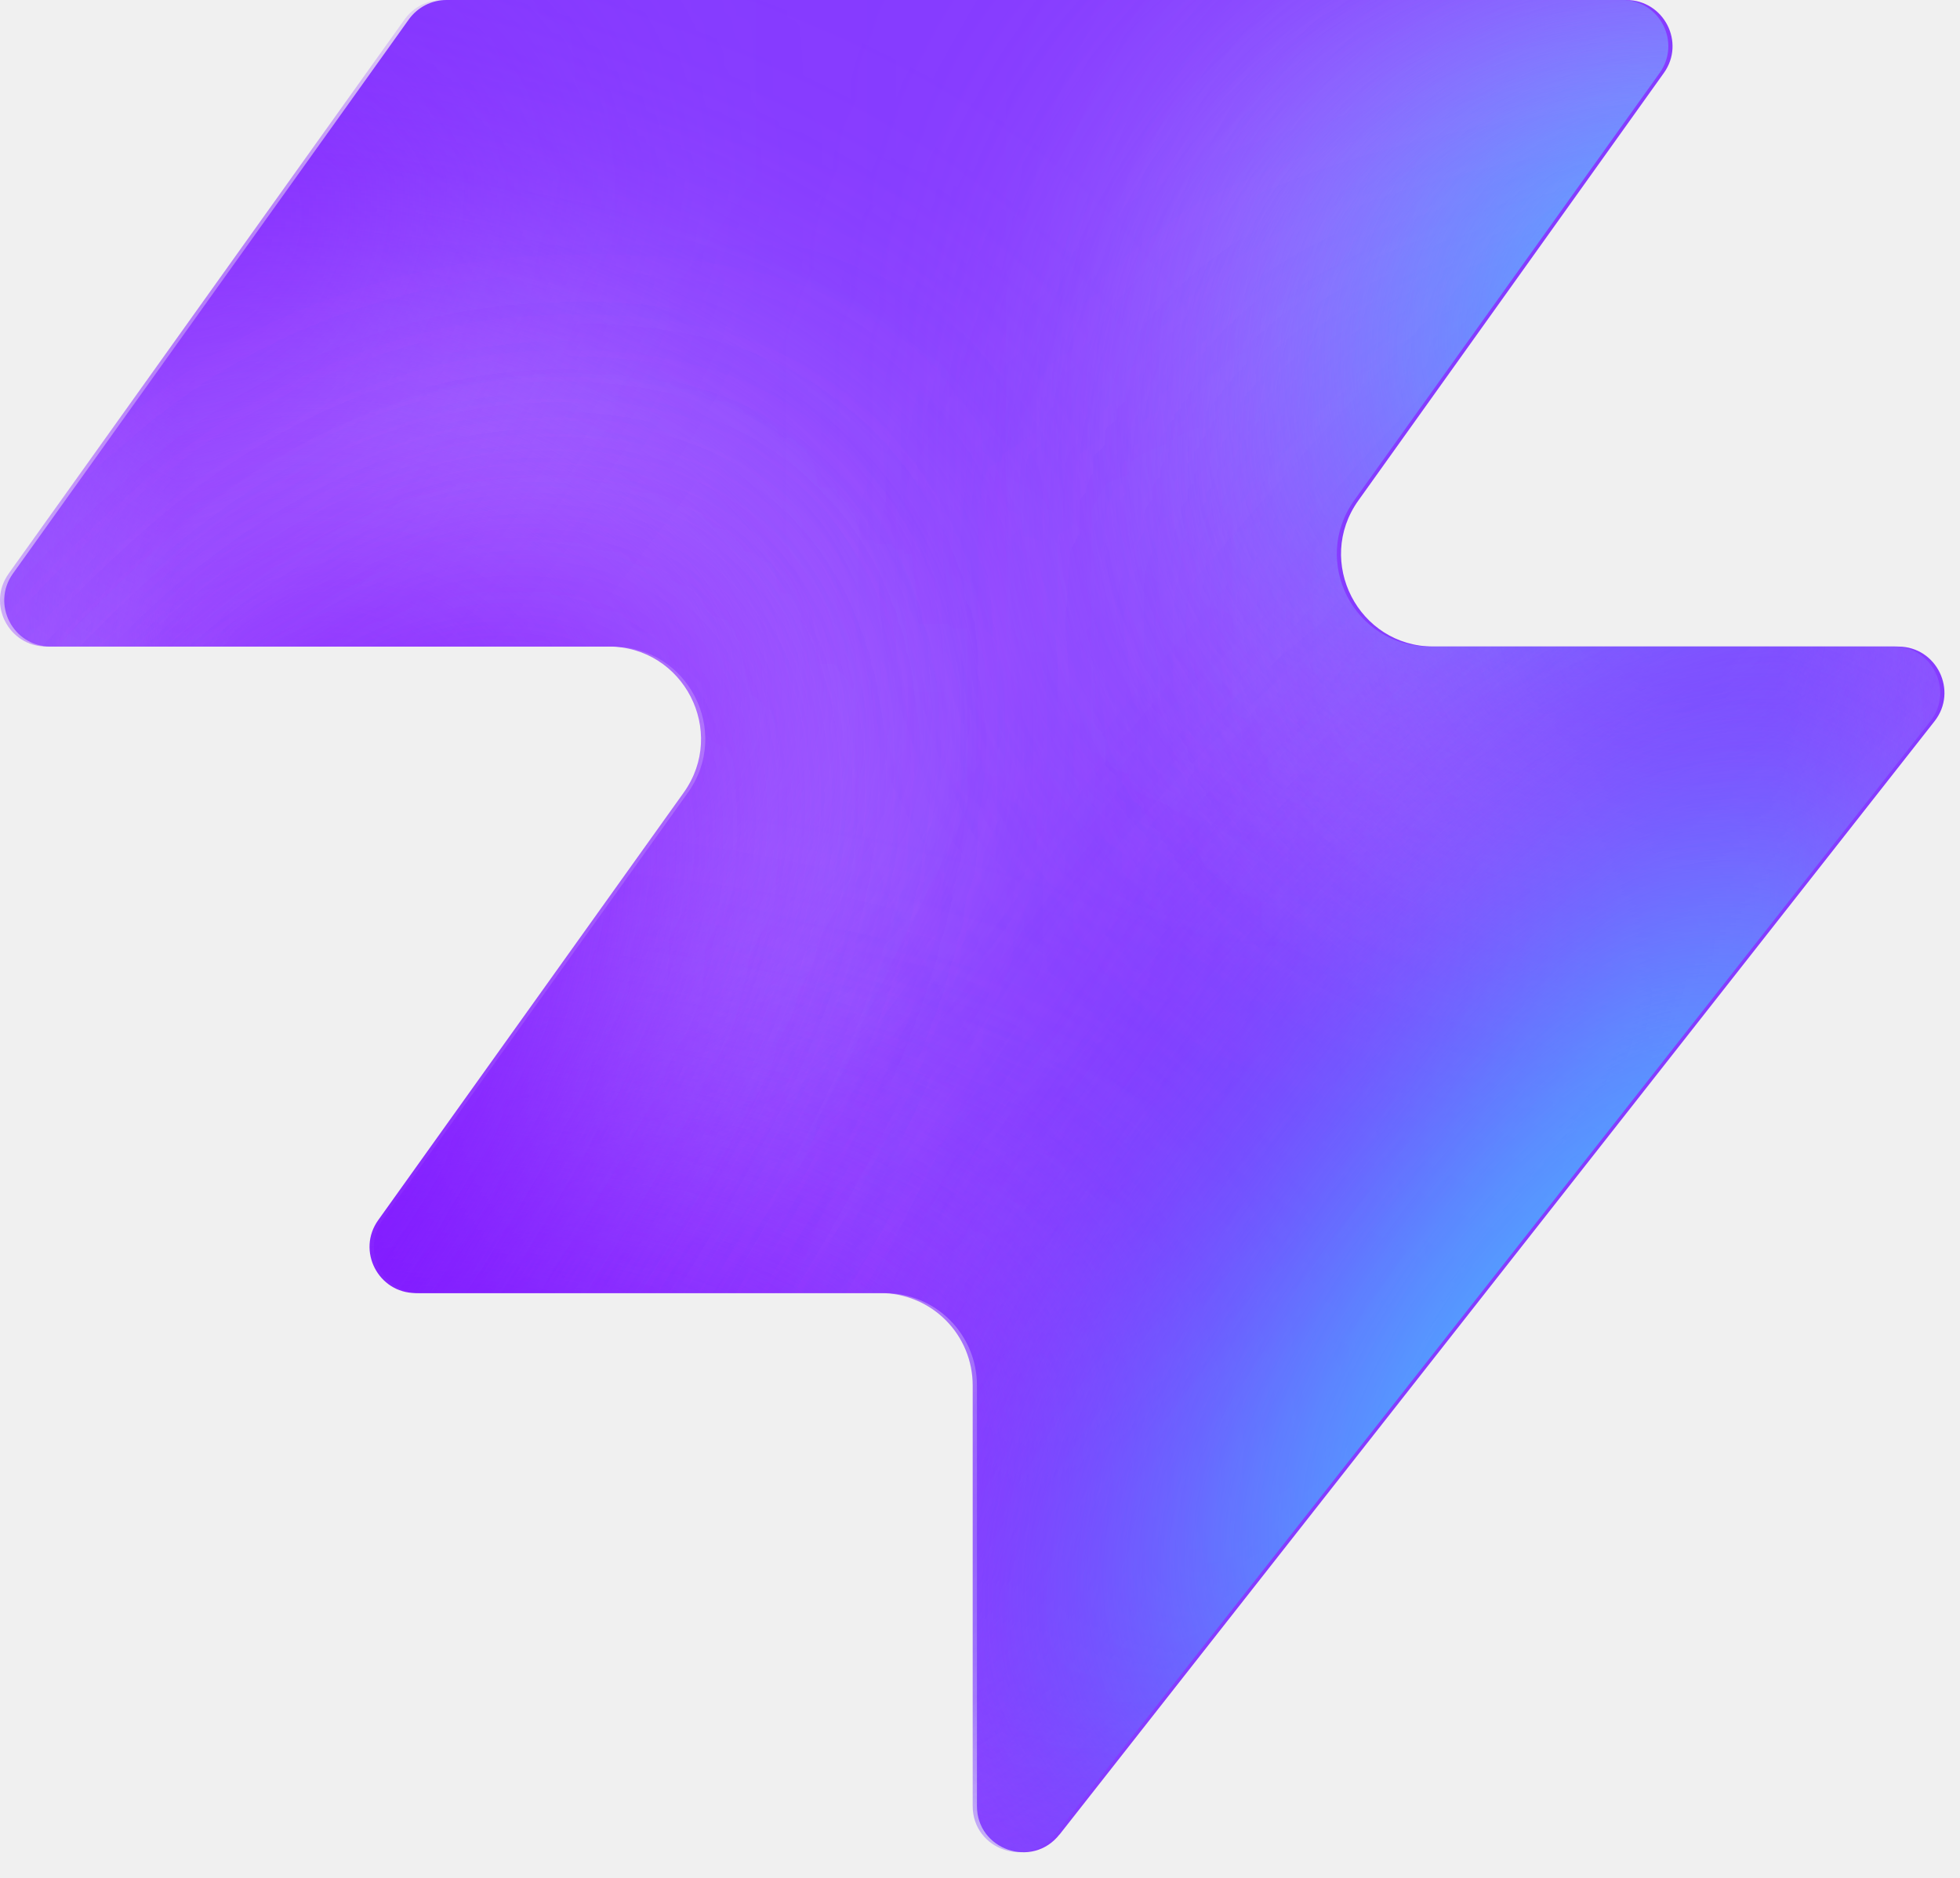
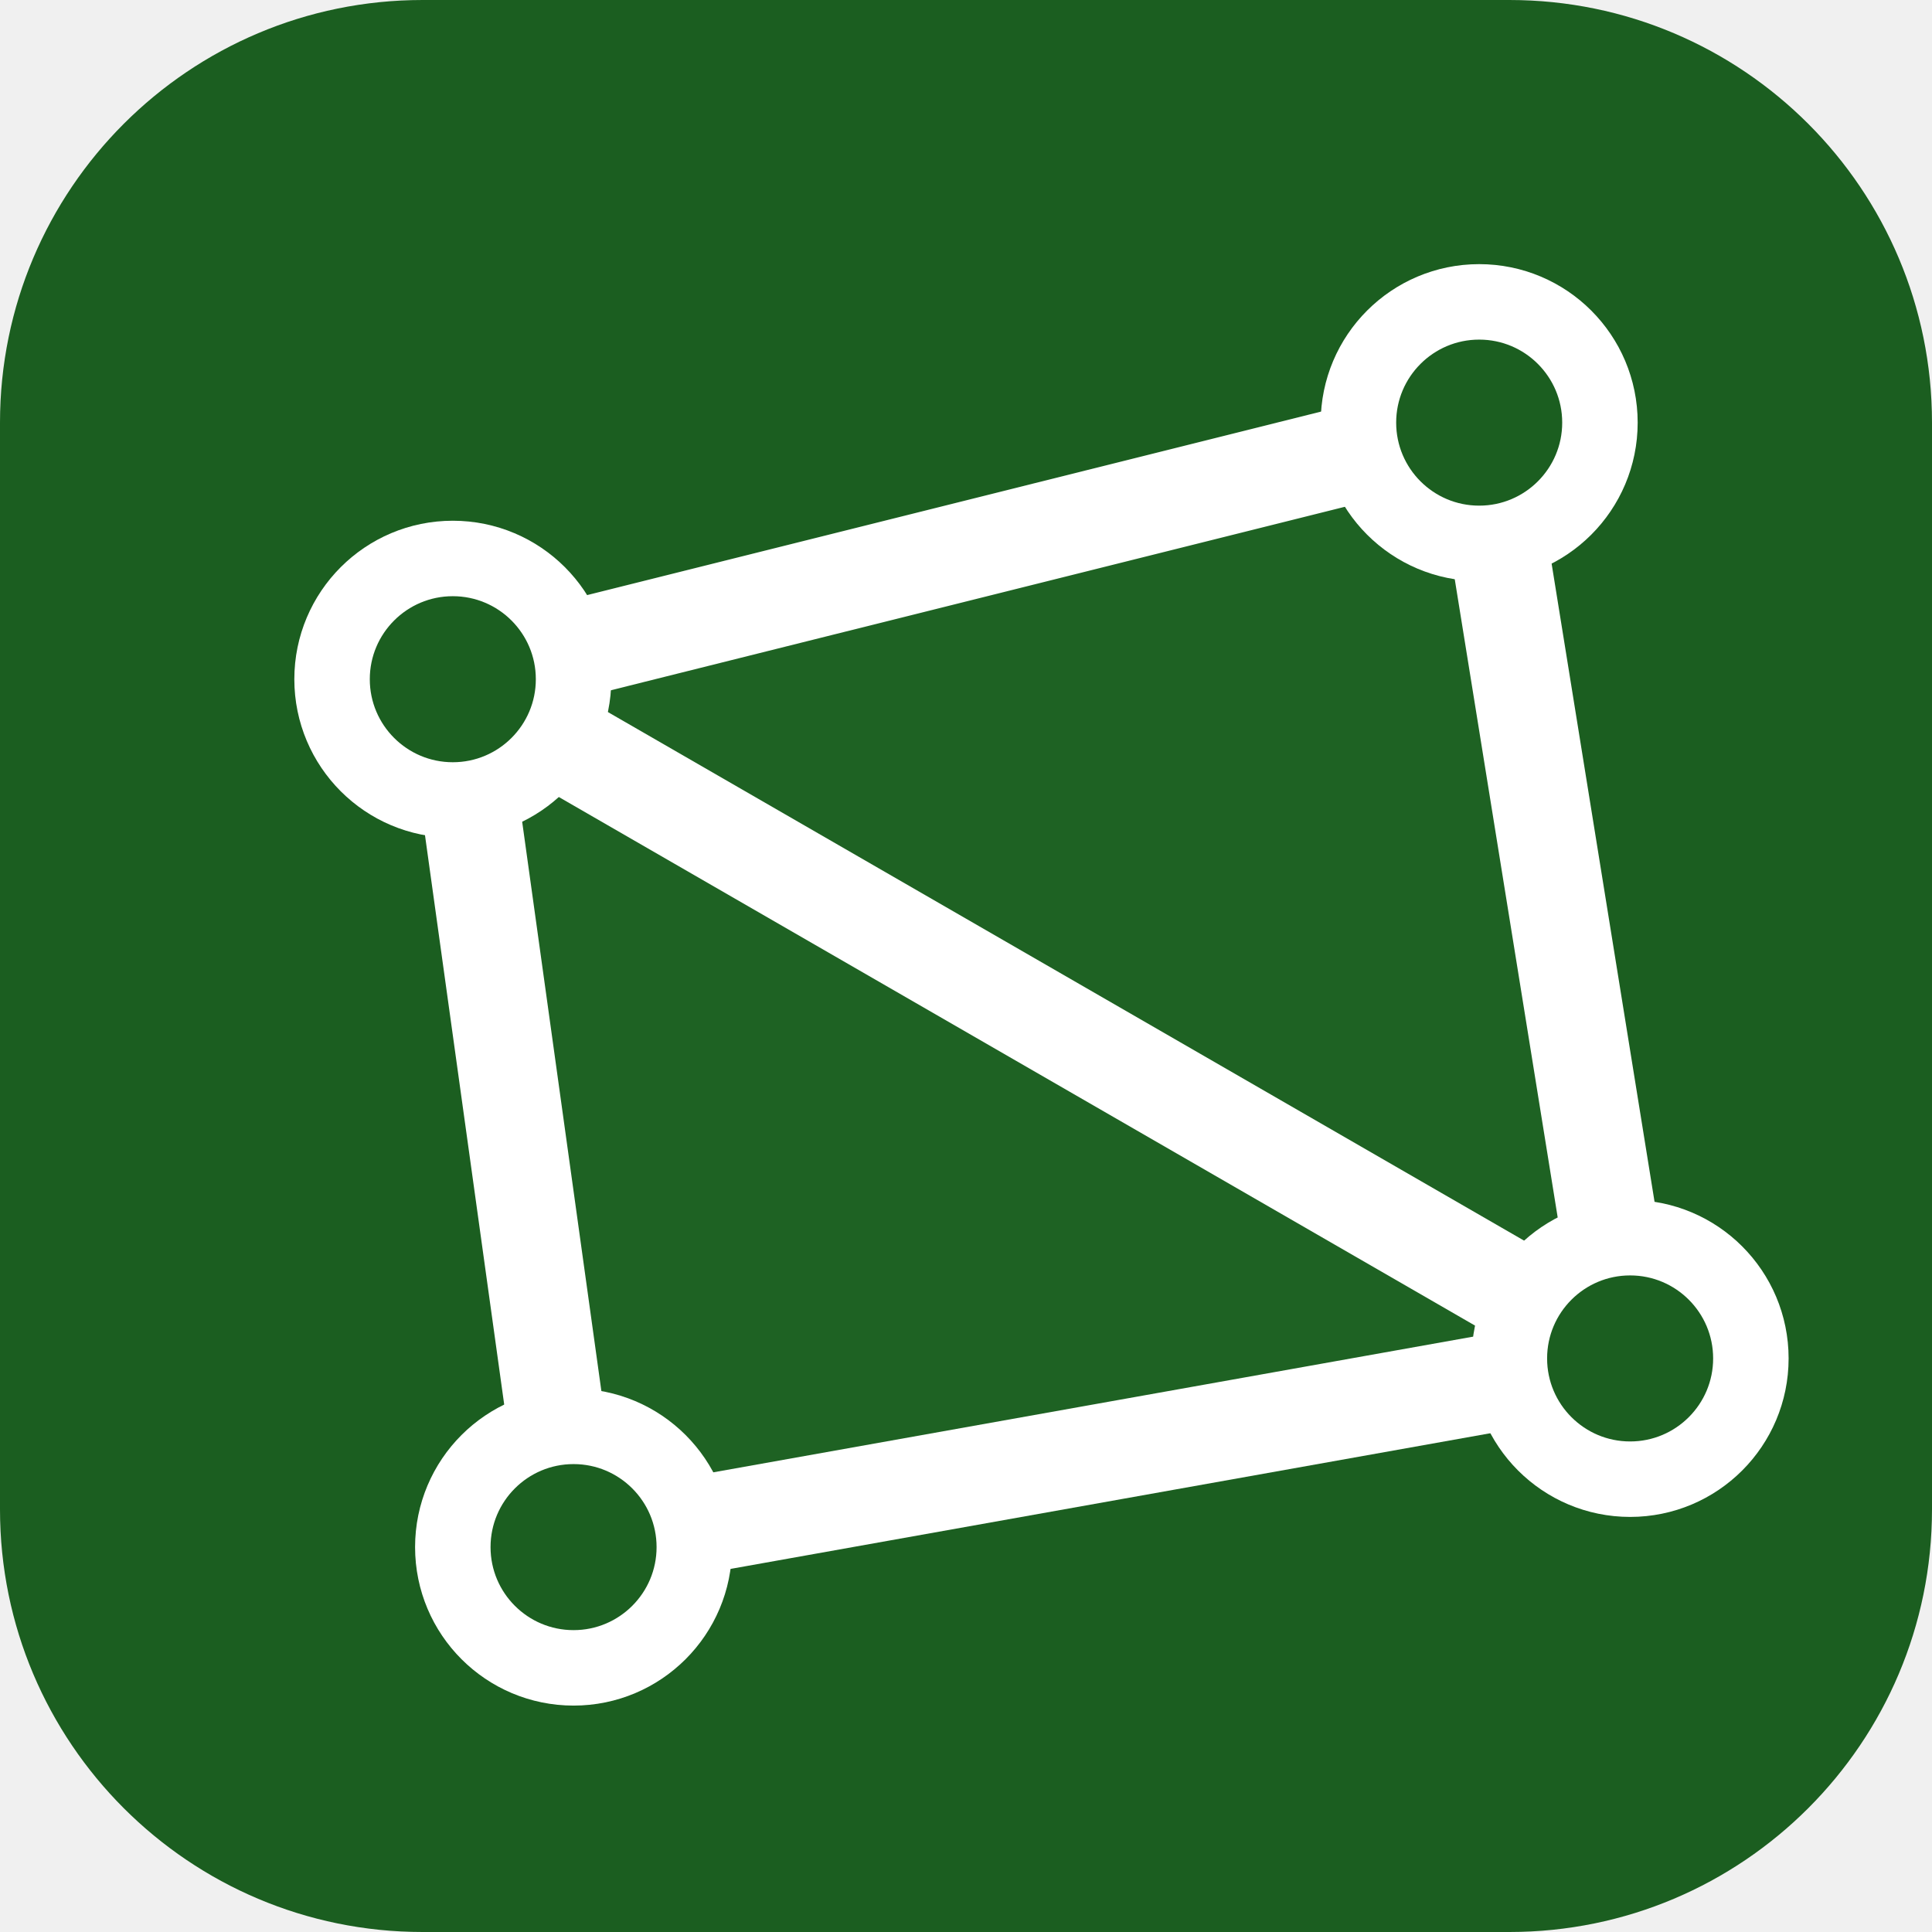
- <svg xmlns="http://www.w3.org/2000/svg" width="48" height="46" fill="none" viewBox="0 0 48 46">
-   <path fill="#863bff" d="M25.946 44.938c-.664.845-2.021.375-2.021-.698V33.937a2.26 2.26 0 0 0-2.262-2.262H10.287c-.92 0-1.456-1.04-.92-1.788l7.48-10.471c1.07-1.497 0-3.578-1.842-3.578H1.237c-.92 0-1.456-1.04-.92-1.788L10.013.474c.214-.297.556-.474.92-.474h28.894c.92 0 1.456 1.04.92 1.788l-7.48 10.471c-1.07 1.498 0 3.579 1.842 3.579h11.377c.943 0 1.473 1.088.89 1.83L25.947 44.94z" style="fill:#863bff;fill:color(display-p3 .525 .23 1);fill-opacity:1" />
-   <mask id="a" width="48" height="46" x="0" y="0" maskUnits="userSpaceOnUse" style="mask-type:alpha">
-     <path fill="#000" d="M25.842 44.938c-.664.844-2.021.375-2.021-.698V33.937a2.26 2.26 0 0 0-2.262-2.262H10.183c-.92 0-1.456-1.04-.92-1.788l7.48-10.471c1.07-1.498 0-3.579-1.842-3.579H1.133c-.92 0-1.456-1.04-.92-1.787L9.91.473c.214-.297.556-.474.92-.474h28.894c.92 0 1.456 1.04.92 1.788l-7.48 10.471c-1.07 1.498 0 3.578 1.842 3.578h11.377c.943 0 1.473 1.088.89 1.832L25.843 44.94z" style="fill:#000;fill-opacity:1" />
-   </mask>
-   <g mask="url(#a)">
-     <g filter="url(#b)">
-       <ellipse cx="5.508" cy="14.704" fill="#ede6ff" rx="5.508" ry="14.704" style="fill:#ede6ff;fill:color(display-p3 .927 .903 1);fill-opacity:1" transform="matrix(.00324 1 1 -.00324 -4.47 31.516)" />
-     </g>
-     <g filter="url(#c)">
-       <ellipse cx="10.399" cy="29.851" fill="#ede6ff" rx="10.399" ry="29.851" style="fill:#ede6ff;fill:color(display-p3 .927 .903 1);fill-opacity:1" transform="matrix(.00324 1 1 -.00324 -39.328 7.883)" />
-     </g>
-     <g filter="url(#d)">
-       <ellipse cx="5.508" cy="30.487" fill="#7e14ff" rx="5.508" ry="30.487" style="fill:#7e14ff;fill:color(display-p3 .492 .077 1);fill-opacity:1" transform="rotate(89.814 -25.913 -14.639)scale(1 -1)" />
-     </g>
-     <g filter="url(#e)">
-       <ellipse cx="5.508" cy="30.599" fill="#7e14ff" rx="5.508" ry="30.599" style="fill:#7e14ff;fill:color(display-p3 .492 .077 1);fill-opacity:1" transform="rotate(89.814 -32.644 -3.334)scale(1 -1)" />
-     </g>
-     <g filter="url(#f)">
-       <ellipse cx="5.508" cy="30.599" fill="#7e14ff" rx="5.508" ry="30.599" style="fill:#7e14ff;fill:color(display-p3 .492 .077 1);fill-opacity:1" transform="matrix(.00324 1 1 -.00324 -34.34 30.47)" />
-     </g>
-     <g filter="url(#g)">
-       <ellipse cx="14.072" cy="22.078" fill="#ede6ff" rx="14.072" ry="22.078" style="fill:#ede6ff;fill:color(display-p3 .927 .903 1);fill-opacity:1" transform="rotate(93.35 24.506 48.493)scale(-1 1)" />
-     </g>
-     <g filter="url(#h)">
-       <ellipse cx="3.47" cy="21.501" fill="#7e14ff" rx="3.47" ry="21.501" style="fill:#7e14ff;fill:color(display-p3 .492 .077 1);fill-opacity:1" transform="rotate(89.009 28.708 47.59)scale(-1 1)" />
-     </g>
-     <g filter="url(#i)">
-       <ellipse cx="3.47" cy="21.501" fill="#7e14ff" rx="3.47" ry="21.501" style="fill:#7e14ff;fill:color(display-p3 .492 .077 1);fill-opacity:1" transform="rotate(89.009 28.708 47.59)scale(-1 1)" />
-     </g>
-     <g filter="url(#j)">
-       <ellipse cx=".387" cy="8.972" fill="#7e14ff" rx="4.407" ry="29.108" style="fill:#7e14ff;fill:color(display-p3 .492 .077 1);fill-opacity:1" transform="rotate(39.51 .387 8.972)" />
-     </g>
-     <g filter="url(#k)">
-       <ellipse cx="47.523" cy="-6.092" fill="#7e14ff" rx="4.407" ry="29.108" style="fill:#7e14ff;fill:color(display-p3 .492 .077 1);fill-opacity:1" transform="rotate(37.892 47.523 -6.092)" />
-     </g>
-     <g filter="url(#l)">
-       <ellipse cx="41.412" cy="6.333" fill="#47bfff" rx="5.971" ry="9.665" style="fill:#47bfff;fill:color(display-p3 .28 .748 1);fill-opacity:1" transform="rotate(37.892 41.412 6.333)" />
-     </g>
-     <g filter="url(#m)">
-       <ellipse cx="-1.879" cy="38.332" fill="#7e14ff" rx="4.407" ry="29.108" style="fill:#7e14ff;fill:color(display-p3 .492 .077 1);fill-opacity:1" transform="rotate(37.892 -1.88 38.332)" />
-     </g>
-     <g filter="url(#n)">
-       <ellipse cx="-1.879" cy="38.332" fill="#7e14ff" rx="4.407" ry="29.108" style="fill:#7e14ff;fill:color(display-p3 .492 .077 1);fill-opacity:1" transform="rotate(37.892 -1.88 38.332)" />
-     </g>
-     <g filter="url(#o)">
-       <ellipse cx="35.651" cy="29.907" fill="#7e14ff" rx="4.407" ry="29.108" style="fill:#7e14ff;fill:color(display-p3 .492 .077 1);fill-opacity:1" transform="rotate(37.892 35.651 29.907)" />
-     </g>
-     <g filter="url(#p)">
-       <ellipse cx="38.418" cy="32.4" fill="#47bfff" rx="5.971" ry="15.297" style="fill:#47bfff;fill:color(display-p3 .28 .748 1);fill-opacity:1" transform="rotate(37.892 38.418 32.4)" />
-     </g>
+ <svg xmlns="http://www.w3.org/2000/svg" viewBox="0 0 512 512">
+   <rect width="512" height="512" rx="112" fill="#1B5E20" />
+   <g stroke="#FFFFFF" stroke-width="26" stroke-linecap="round" stroke-linejoin="round">
+     <polygon points="120,180 392,112 432,360 152,410" fill="#246B2A" fill-opacity="0.4" />
+     <line x1="120" y1="180" x2="432" y2="360" />
  </g>
-   <defs>
-     <filter id="b" width="60.045" height="41.654" x="-19.77" y="16.149" color-interpolation-filters="sRGB" filterUnits="userSpaceOnUse">
-       <feFlood flood-opacity="0" result="BackgroundImageFix" />
-       <feBlend in="SourceGraphic" in2="BackgroundImageFix" result="shape" />
-       <feGaussianBlur result="effect1_foregroundBlur_2002_17158" stdDeviation="7.659" />
-     </filter>
-     <filter id="c" width="90.34" height="51.437" x="-54.613" y="-7.533" color-interpolation-filters="sRGB" filterUnits="userSpaceOnUse">
-       <feFlood flood-opacity="0" result="BackgroundImageFix" />
-       <feBlend in="SourceGraphic" in2="BackgroundImageFix" result="shape" />
-       <feGaussianBlur result="effect1_foregroundBlur_2002_17158" stdDeviation="7.659" />
-     </filter>
-     <filter id="d" width="79.355" height="29.4" x="-49.64" y="2.03" color-interpolation-filters="sRGB" filterUnits="userSpaceOnUse">
-       <feFlood flood-opacity="0" result="BackgroundImageFix" />
-       <feBlend in="SourceGraphic" in2="BackgroundImageFix" result="shape" />
-       <feGaussianBlur result="effect1_foregroundBlur_2002_17158" stdDeviation="4.596" />
-     </filter>
-     <filter id="e" width="79.579" height="29.4" x="-45.045" y="20.029" color-interpolation-filters="sRGB" filterUnits="userSpaceOnUse">
-       <feFlood flood-opacity="0" result="BackgroundImageFix" />
-       <feBlend in="SourceGraphic" in2="BackgroundImageFix" result="shape" />
-       <feGaussianBlur result="effect1_foregroundBlur_2002_17158" stdDeviation="4.596" />
-     </filter>
-     <filter id="f" width="79.579" height="29.4" x="-43.513" y="21.178" color-interpolation-filters="sRGB" filterUnits="userSpaceOnUse">
-       <feFlood flood-opacity="0" result="BackgroundImageFix" />
-       <feBlend in="SourceGraphic" in2="BackgroundImageFix" result="shape" />
-       <feGaussianBlur result="effect1_foregroundBlur_2002_17158" stdDeviation="4.596" />
-     </filter>
-     <filter id="g" width="74.749" height="58.852" x="15.756" y="-17.901" color-interpolation-filters="sRGB" filterUnits="userSpaceOnUse">
-       <feFlood flood-opacity="0" result="BackgroundImageFix" />
-       <feBlend in="SourceGraphic" in2="BackgroundImageFix" result="shape" />
-       <feGaussianBlur result="effect1_foregroundBlur_2002_17158" stdDeviation="7.659" />
-     </filter>
-     <filter id="h" width="61.377" height="25.362" x="23.548" y="2.284" color-interpolation-filters="sRGB" filterUnits="userSpaceOnUse">
-       <feFlood flood-opacity="0" result="BackgroundImageFix" />
-       <feBlend in="SourceGraphic" in2="BackgroundImageFix" result="shape" />
-       <feGaussianBlur result="effect1_foregroundBlur_2002_17158" stdDeviation="4.596" />
-     </filter>
-     <filter id="i" width="61.377" height="25.362" x="23.548" y="2.284" color-interpolation-filters="sRGB" filterUnits="userSpaceOnUse">
-       <feFlood flood-opacity="0" result="BackgroundImageFix" />
-       <feBlend in="SourceGraphic" in2="BackgroundImageFix" result="shape" />
-       <feGaussianBlur result="effect1_foregroundBlur_2002_17158" stdDeviation="4.596" />
-     </filter>
-     <filter id="j" width="56.045" height="63.649" x="-27.636" y="-22.853" color-interpolation-filters="sRGB" filterUnits="userSpaceOnUse">
-       <feFlood flood-opacity="0" result="BackgroundImageFix" />
-       <feBlend in="SourceGraphic" in2="BackgroundImageFix" result="shape" />
-       <feGaussianBlur result="effect1_foregroundBlur_2002_17158" stdDeviation="4.596" />
-     </filter>
-     <filter id="k" width="54.814" height="64.646" x="20.116" y="-38.415" color-interpolation-filters="sRGB" filterUnits="userSpaceOnUse">
-       <feFlood flood-opacity="0" result="BackgroundImageFix" />
-       <feBlend in="SourceGraphic" in2="BackgroundImageFix" result="shape" />
-       <feGaussianBlur result="effect1_foregroundBlur_2002_17158" stdDeviation="4.596" />
-     </filter>
-     <filter id="l" width="33.541" height="35.313" x="24.641" y="-11.323" color-interpolation-filters="sRGB" filterUnits="userSpaceOnUse">
-       <feFlood flood-opacity="0" result="BackgroundImageFix" />
-       <feBlend in="SourceGraphic" in2="BackgroundImageFix" result="shape" />
-       <feGaussianBlur result="effect1_foregroundBlur_2002_17158" stdDeviation="4.596" />
-     </filter>
-     <filter id="m" width="54.814" height="64.646" x="-29.286" y="6.009" color-interpolation-filters="sRGB" filterUnits="userSpaceOnUse">
-       <feFlood flood-opacity="0" result="BackgroundImageFix" />
-       <feBlend in="SourceGraphic" in2="BackgroundImageFix" result="shape" />
-       <feGaussianBlur result="effect1_foregroundBlur_2002_17158" stdDeviation="4.596" />
-     </filter>
-     <filter id="n" width="54.814" height="64.646" x="-29.286" y="6.009" color-interpolation-filters="sRGB" filterUnits="userSpaceOnUse">
-       <feFlood flood-opacity="0" result="BackgroundImageFix" />
-       <feBlend in="SourceGraphic" in2="BackgroundImageFix" result="shape" />
-       <feGaussianBlur result="effect1_foregroundBlur_2002_17158" stdDeviation="4.596" />
-     </filter>
-     <filter id="o" width="54.814" height="64.646" x="8.244" y="-2.416" color-interpolation-filters="sRGB" filterUnits="userSpaceOnUse">
-       <feFlood flood-opacity="0" result="BackgroundImageFix" />
-       <feBlend in="SourceGraphic" in2="BackgroundImageFix" result="shape" />
-       <feGaussianBlur result="effect1_foregroundBlur_2002_17158" stdDeviation="4.596" />
-     </filter>
-     <filter id="p" width="39.409" height="43.623" x="18.713" y="10.588" color-interpolation-filters="sRGB" filterUnits="userSpaceOnUse">
-       <feFlood flood-opacity="0" result="BackgroundImageFix" />
-       <feBlend in="SourceGraphic" in2="BackgroundImageFix" result="shape" />
-       <feGaussianBlur result="effect1_foregroundBlur_2002_17158" stdDeviation="4.596" />
-     </filter>
-   </defs>
+   <g fill="#1B5E20" stroke="#FFFFFF" stroke-width="20">
+     <circle cx="120" cy="180" r="32" />
+     <circle cx="392" cy="112" r="32" />
+     <circle cx="432" cy="360" r="32" />
+     <circle cx="152" cy="410" r="32" />
+   </g>
</svg>
